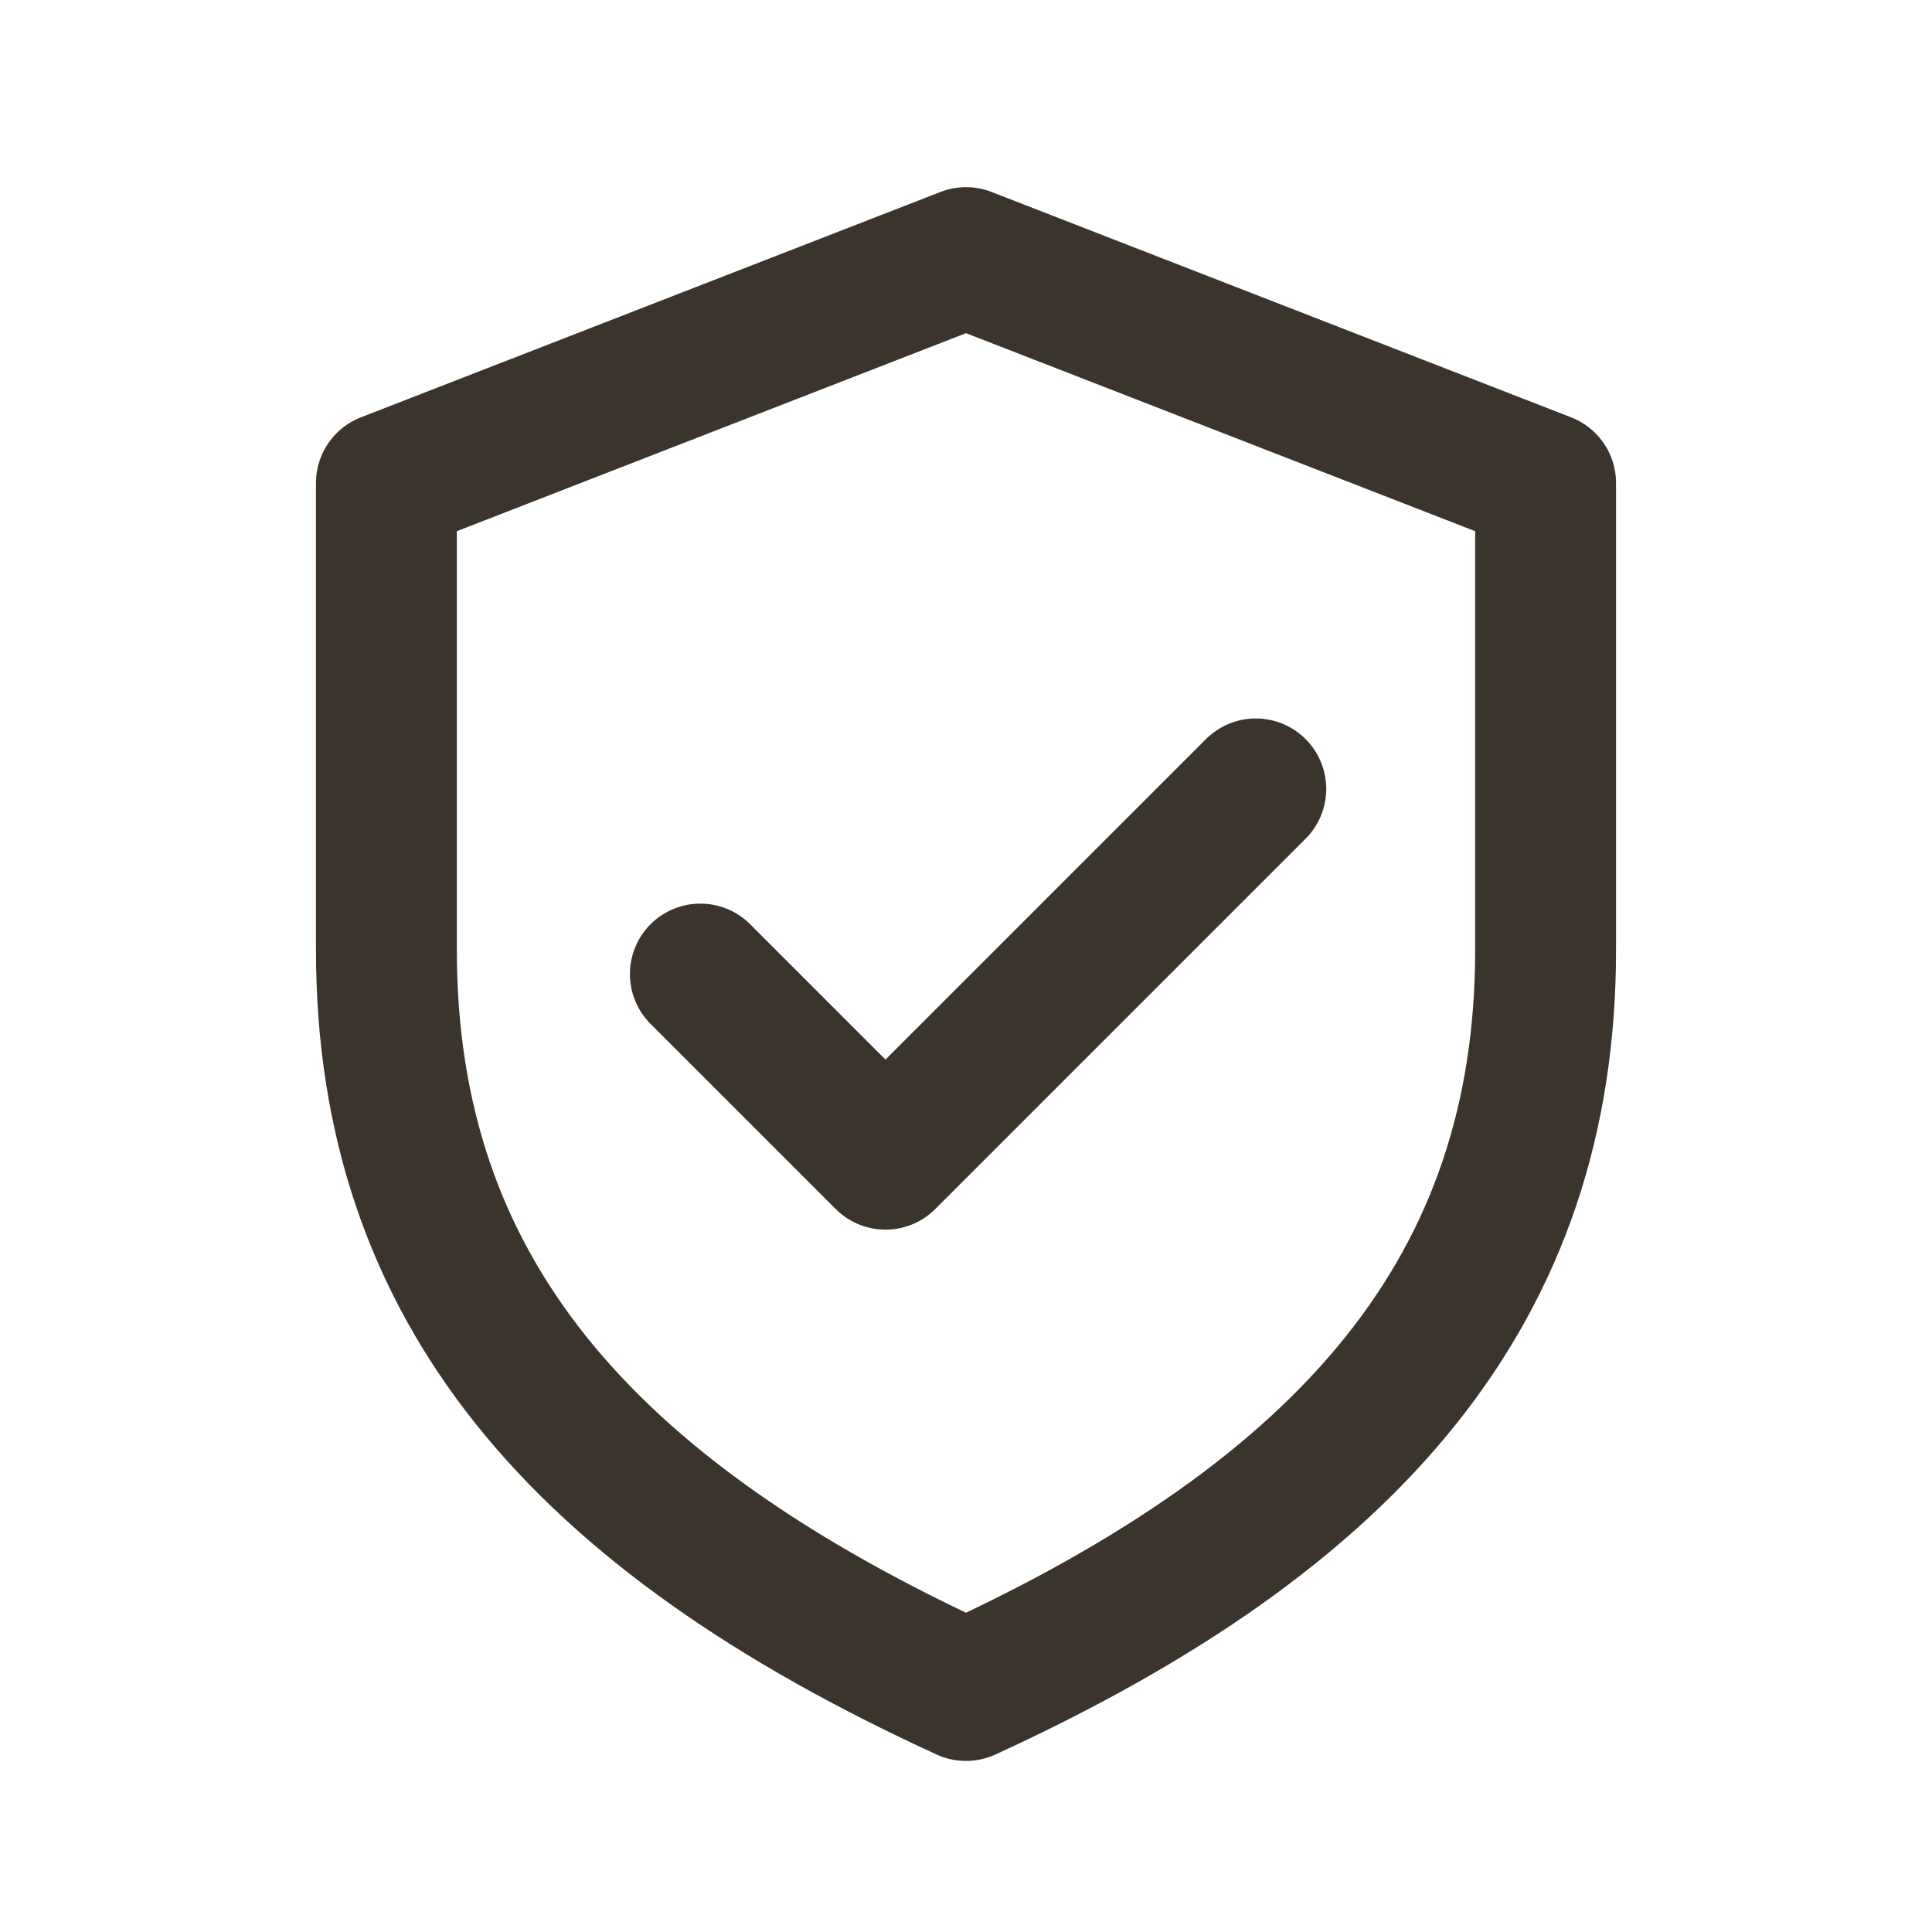
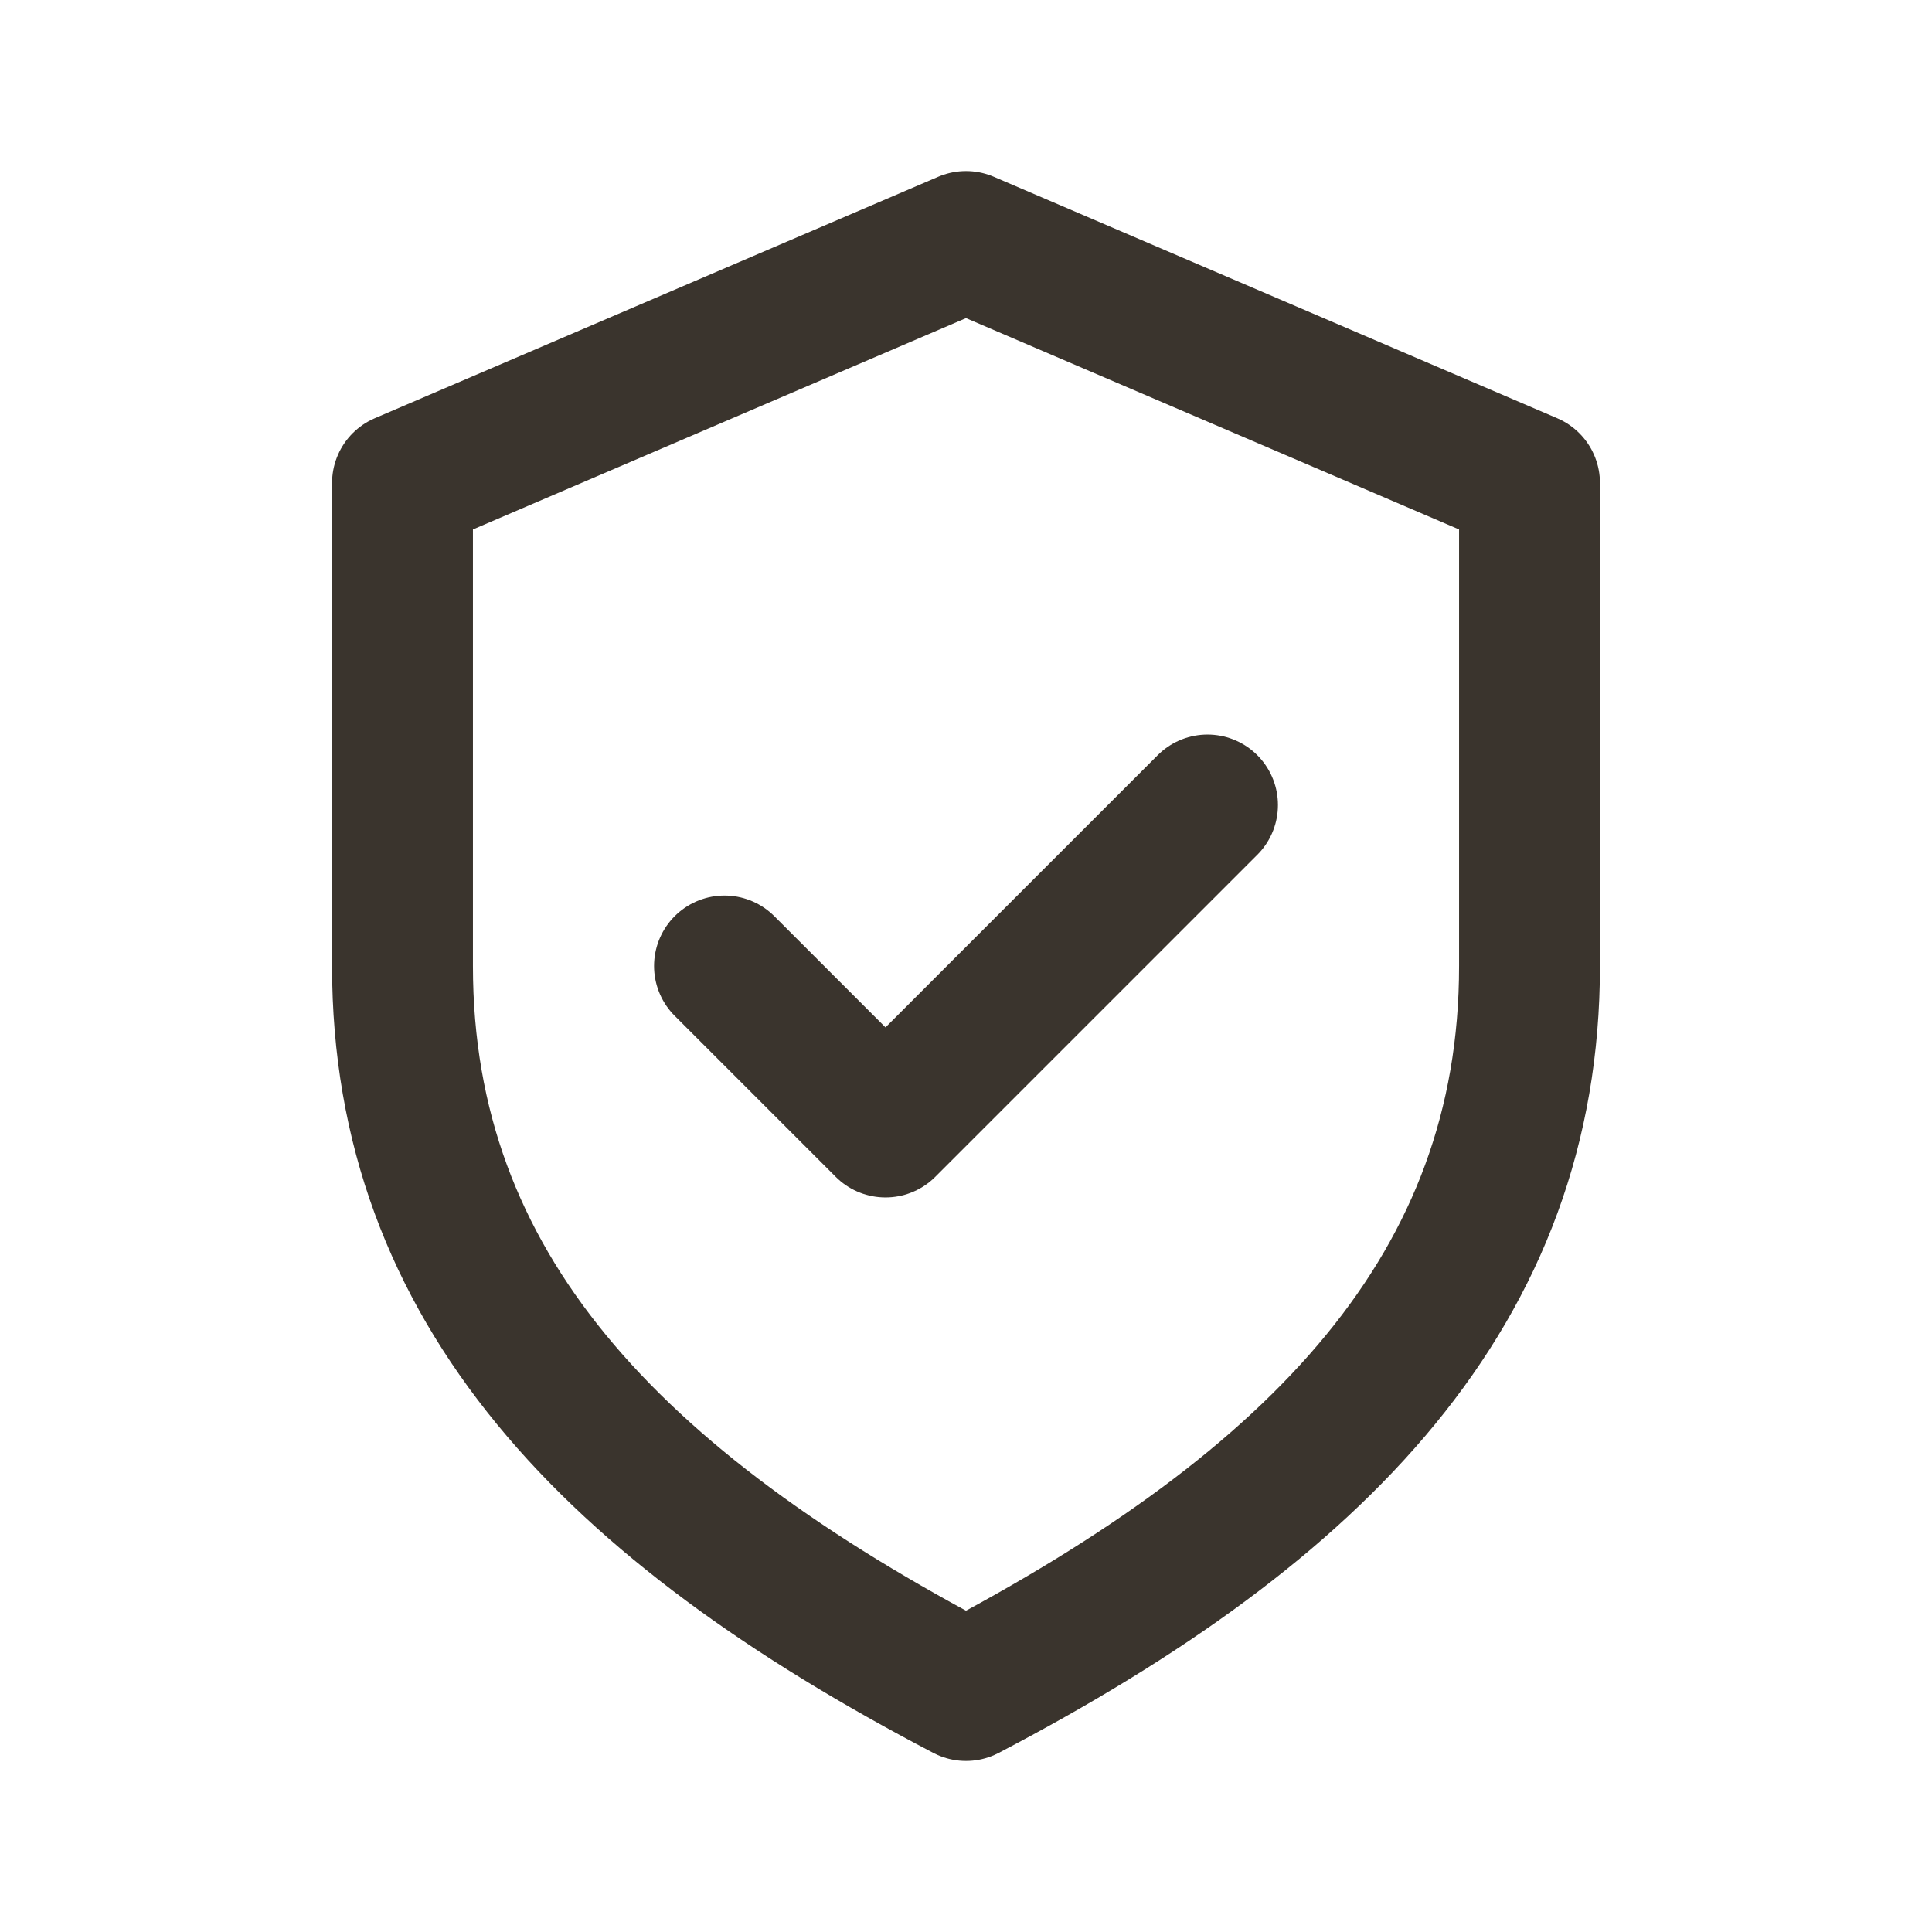
<svg xmlns="http://www.w3.org/2000/svg" viewBox="0 0 24 24" width="24" height="24" role="img" aria-label="Permissions" fill="none" stroke="#3A342D" stroke-width="1.75" stroke-linecap="round" stroke-linejoin="round">
-   <path d="M12 3.2 L19.2 6 V11.8 C19.2 16 16.8 18.8 12 21 C7.2 18.8 4.8 16 4.8 11.8 V6 Z" />
-   <path d="M8.7 12.1 L11 14.4 L15.6 9.8" />
+   <path d="M12 3 19 6v6c0 4-2.6 6.7-7 9-4.4-2.3-7-5-7-9V6Z" />
+   <path d="m9 12 2 2 4-4" />
</svg>
